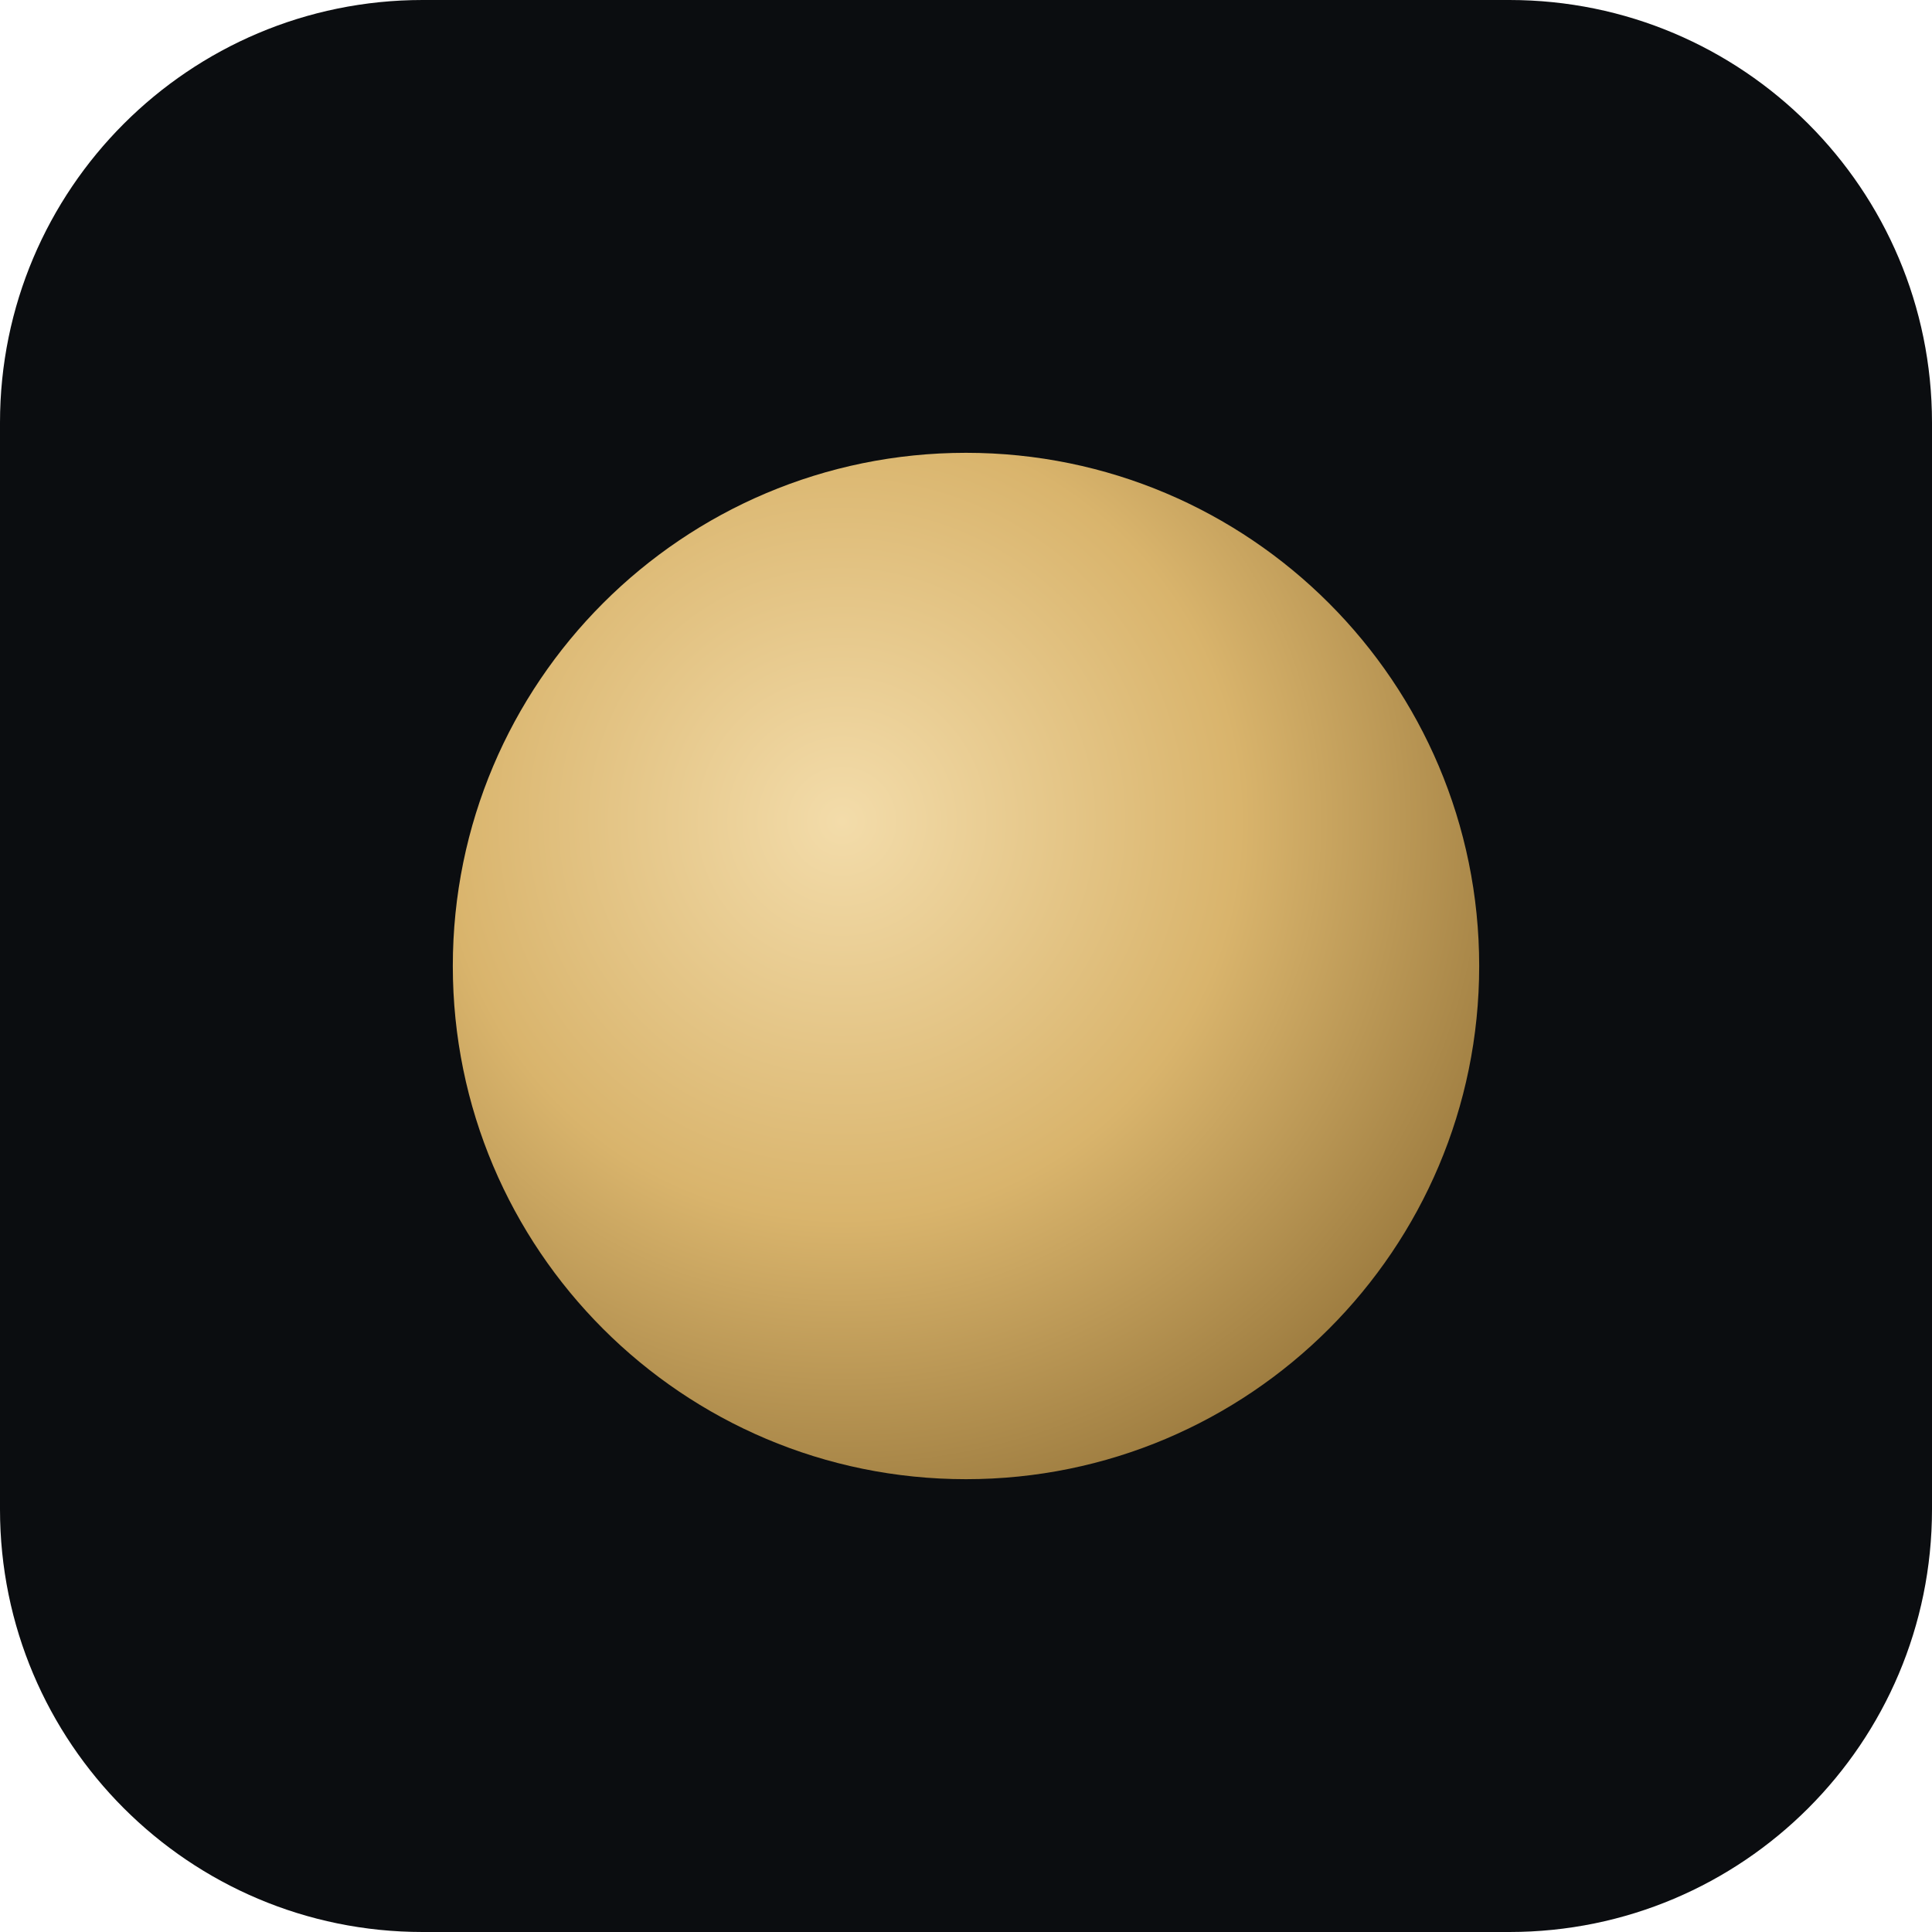
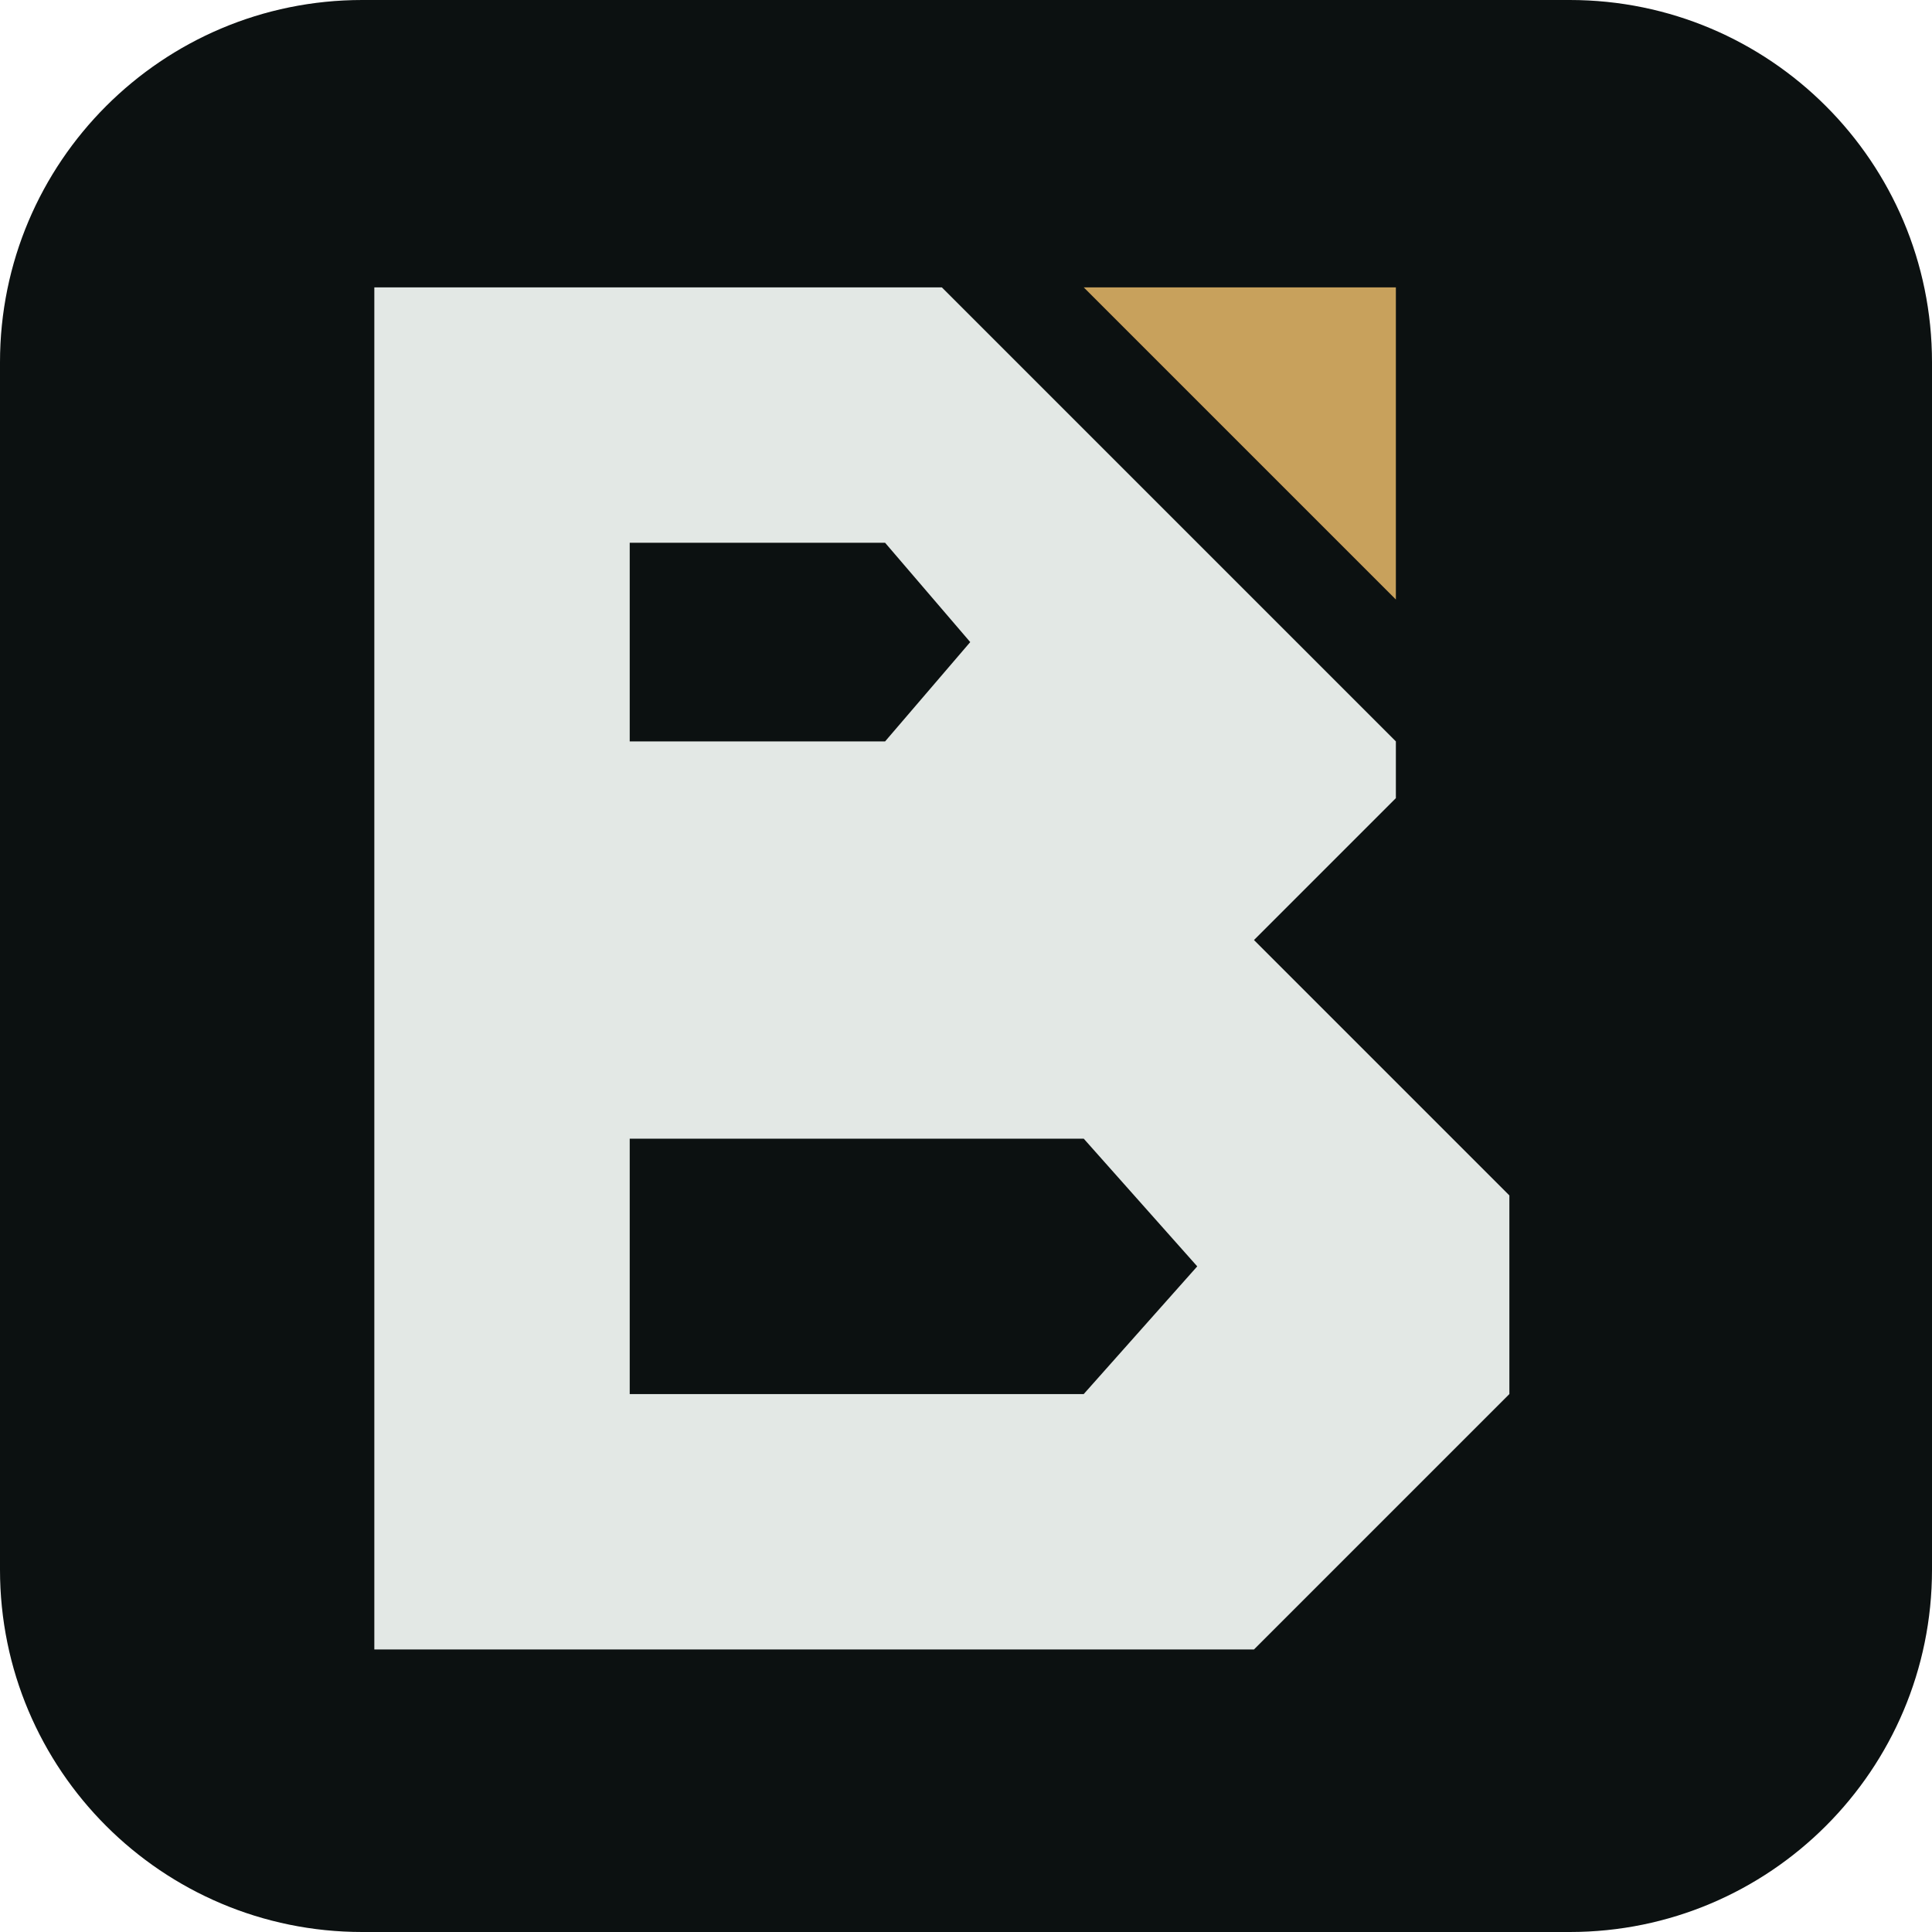
<svg xmlns="http://www.w3.org/2000/svg" viewBox="0 0 64 64">
-   <defs>
-     <radialGradient id="m" cx=".38" cy=".36" r=".7">
-       <stop offset="0" stop-color="#f3dcaa" />
-       <stop offset=".55" stop-color="#d9b46c" />
-       <stop offset="1" stop-color="#9b7a3e" />
-     </radialGradient>
-   </defs>
-   <rect width="64" height="64" rx="14" fill="#0b0d10" />
-   <circle cx="32" cy="32" r="17" fill="url(#m)" />
+   <rect width="64" height="64" rx="12" fill="#0c1111" />
+   <g transform="translate(3 2) scale(.94)">
+     <path fill="#e3e8e5" fill-rule="evenodd" d="M10 8H30L46 24V26L41 31L50 40V47L41 56H10Z M19 17H28L31 20.5L28 24H19Z M19 38H35L39 42.5L35 47H19Z" />
+     <path fill="#c8a15c" d="M35 8H46V19Z" />
+   </g>
</svg>
